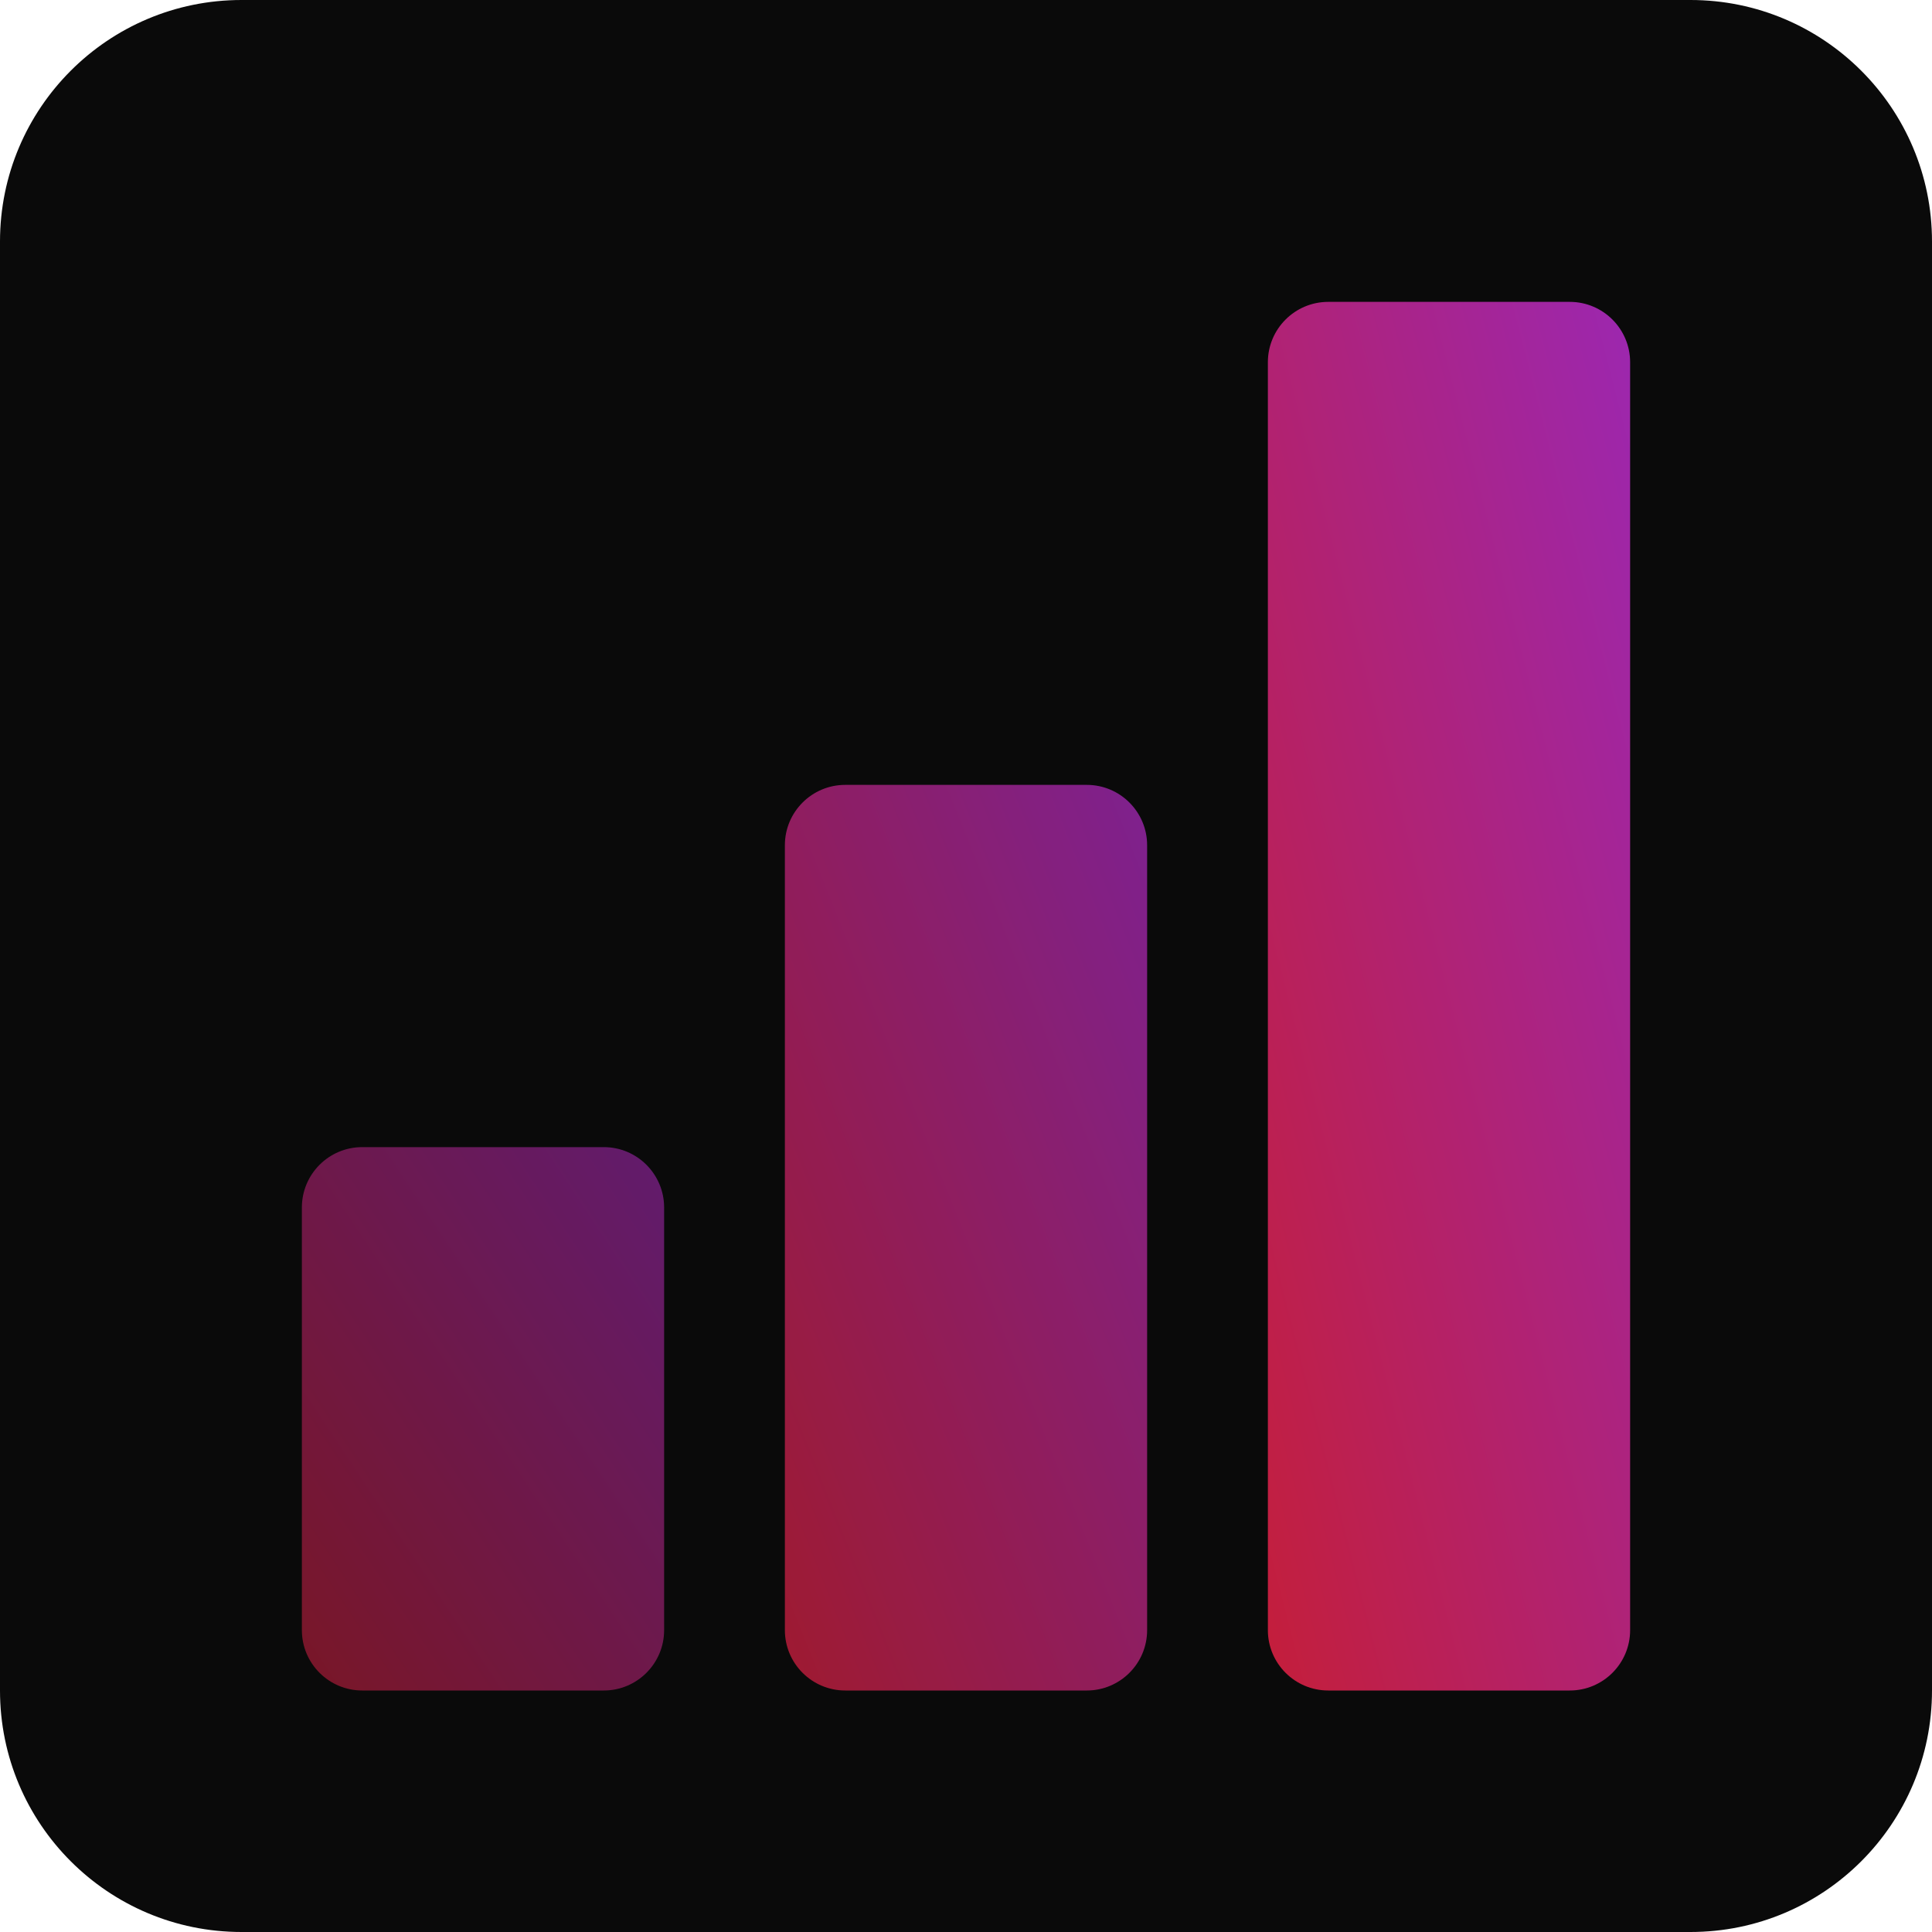
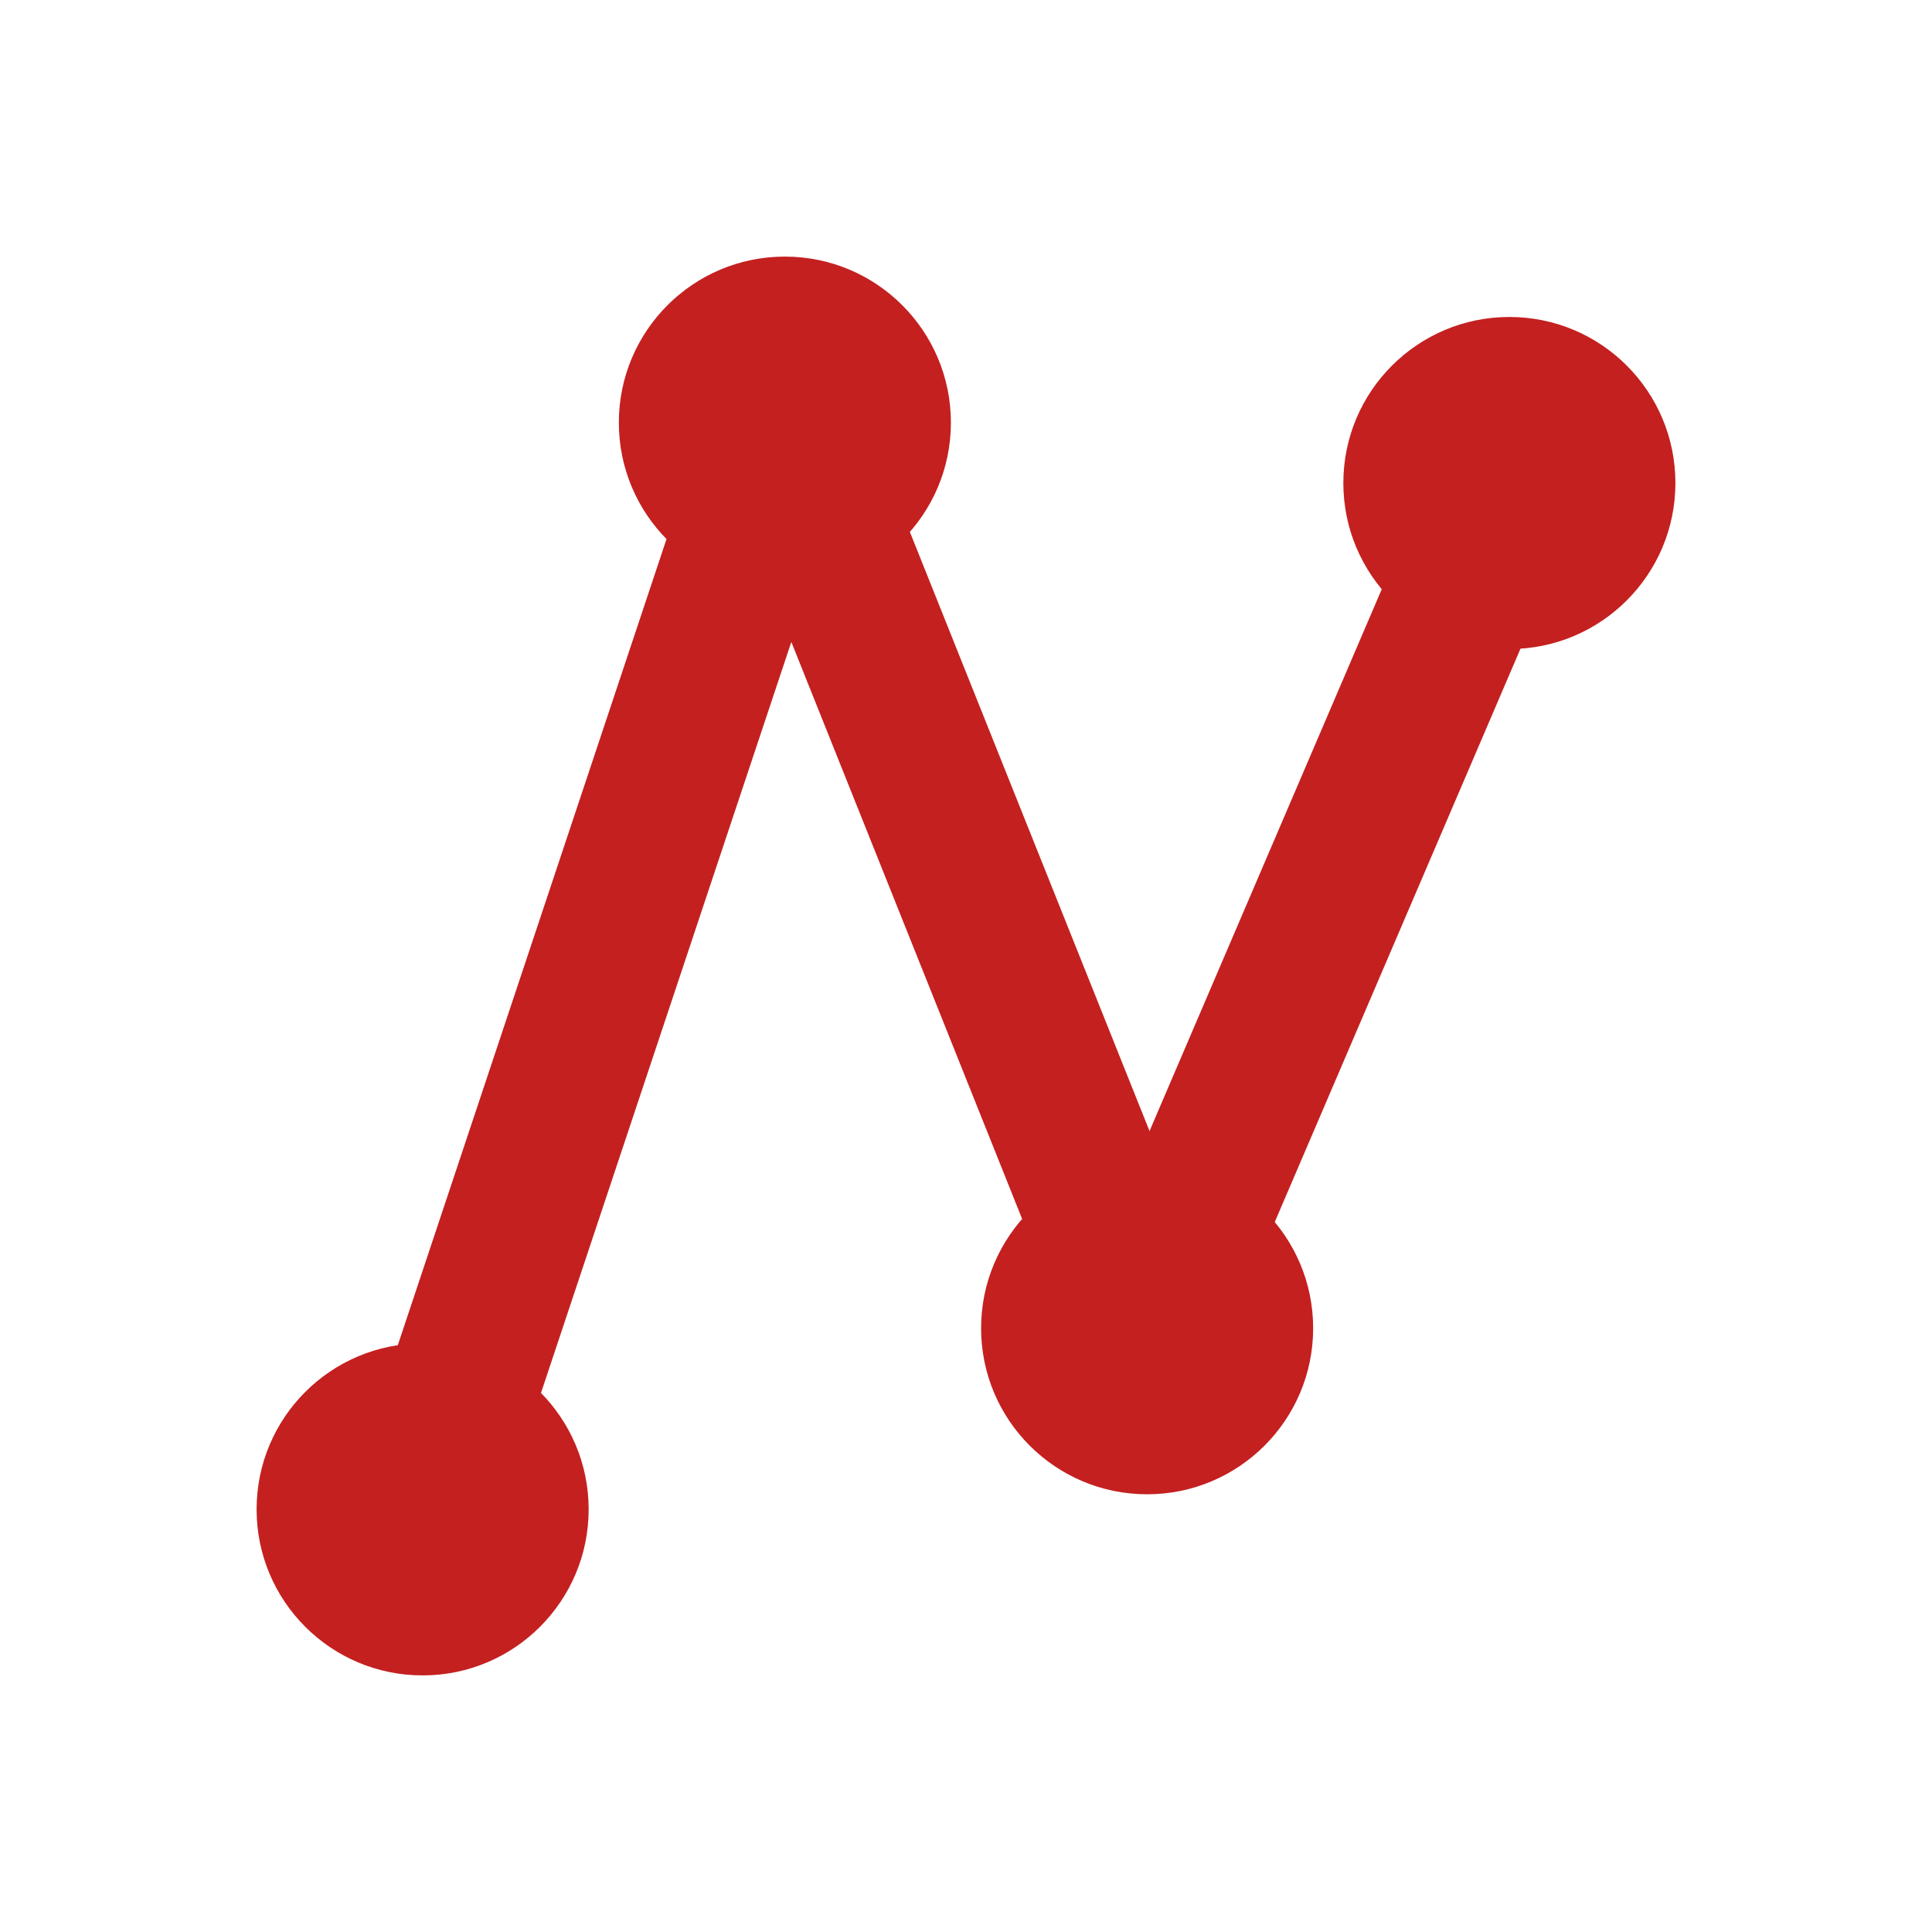
- <svg xmlns="http://www.w3.org/2000/svg" viewBox="0 0 32 32">
-   <rect width="32" height="32" rx="4" fill="#0a0a0a" />
-   <defs>
-     <linearGradient id="g" x1="0" y1="1" x2="1" y2="0">
-       <stop offset="0%" stop-color="#c41e3a" />
-       <stop offset="100%" stop-color="#9c27b0" />
-     </linearGradient>
-   </defs>
-   <rect x="5" y="19" width="6" height="9" rx="1" fill="url(#g)" opacity="0.6" />
-   <rect x="13" y="13" width="6" height="15" rx="1" fill="url(#g)" opacity="0.8" />
-   <rect x="21" y="5" width="6" height="23" rx="1" fill="url(#g)" />
+ <svg xmlns="http://www.w3.org/2000/svg" viewBox="0 0 64 64" width="64" height="64">
+   <line x1="14" y1="50" x2="26" y2="14" stroke="#c42020" stroke-width="5" stroke-linecap="round" />
+   <line x1="26" y1="14" x2="38" y2="44" stroke="#c42020" stroke-width="5" stroke-linecap="round" />
+   <line x1="38" y1="44" x2="50" y2="16" stroke="#c42020" stroke-width="5" stroke-linecap="round" />
+   <circle cx="14" cy="50" r="5.5" fill="#c42020" />
+   <circle cx="26" cy="14" r="5.5" fill="#c42020" />
+   <circle cx="38" cy="44" r="5.5" fill="#c42020" />
+   <circle cx="50" cy="16" r="5.5" fill="#c42020" />
</svg>
